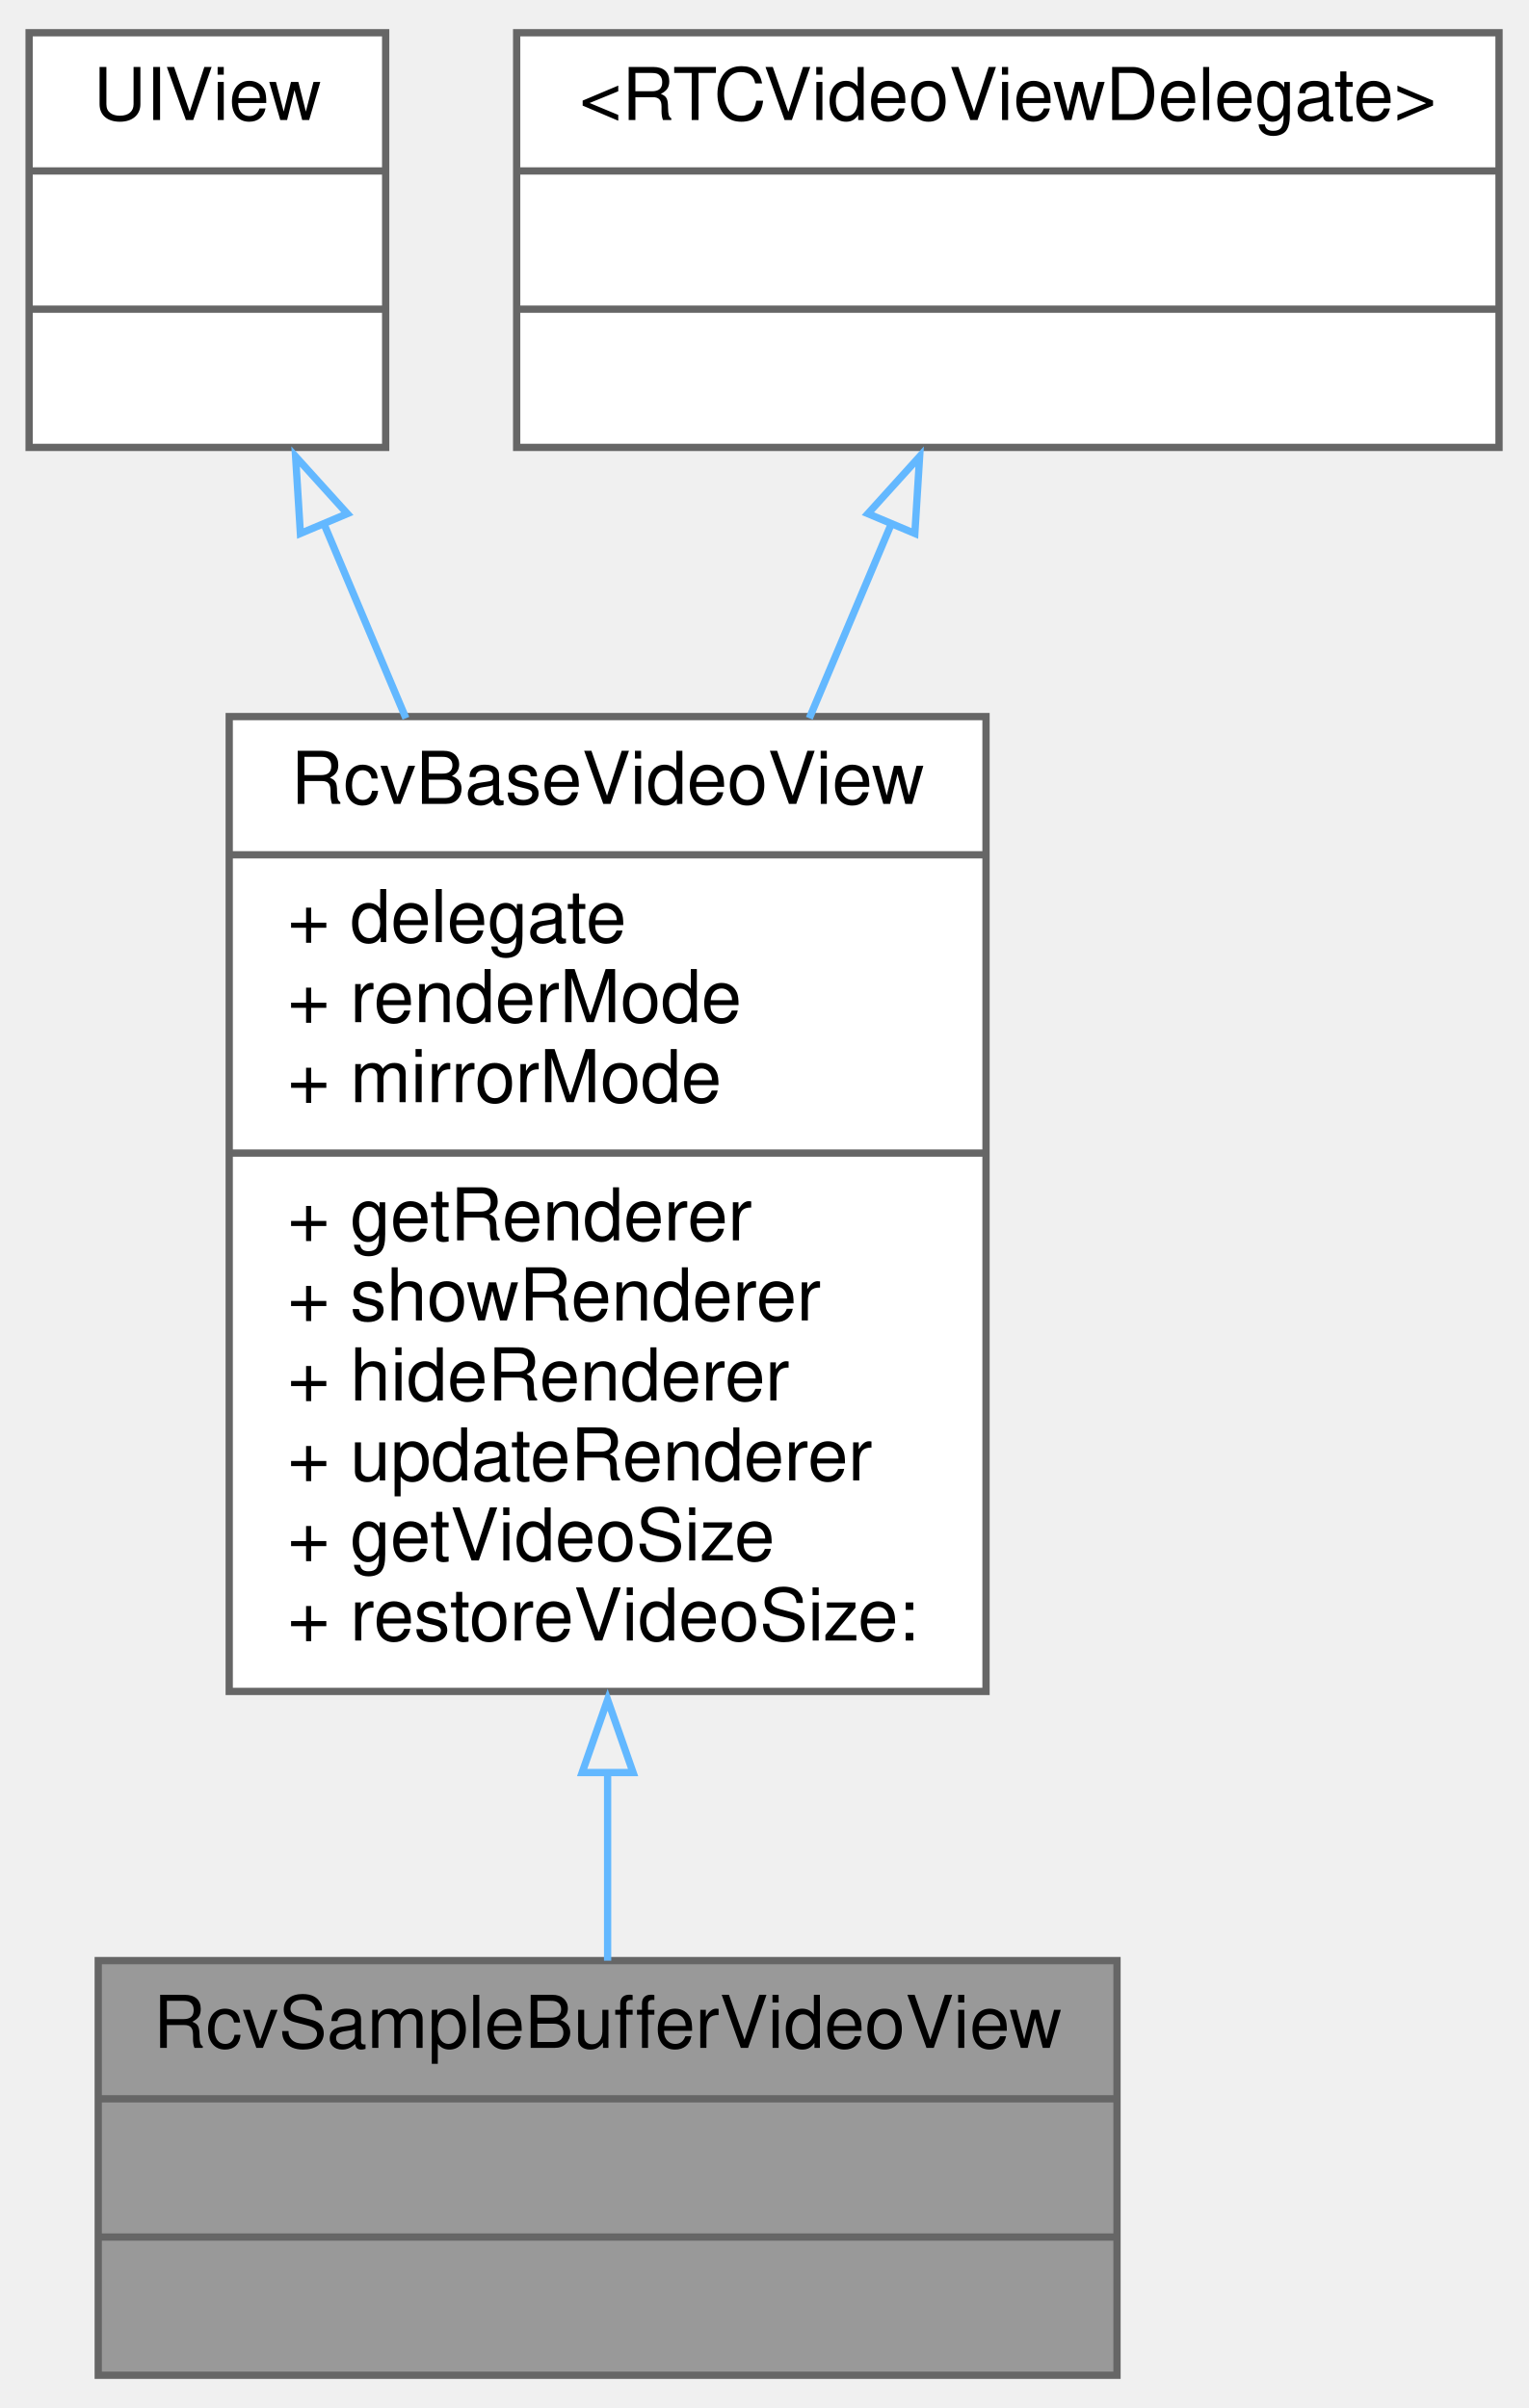
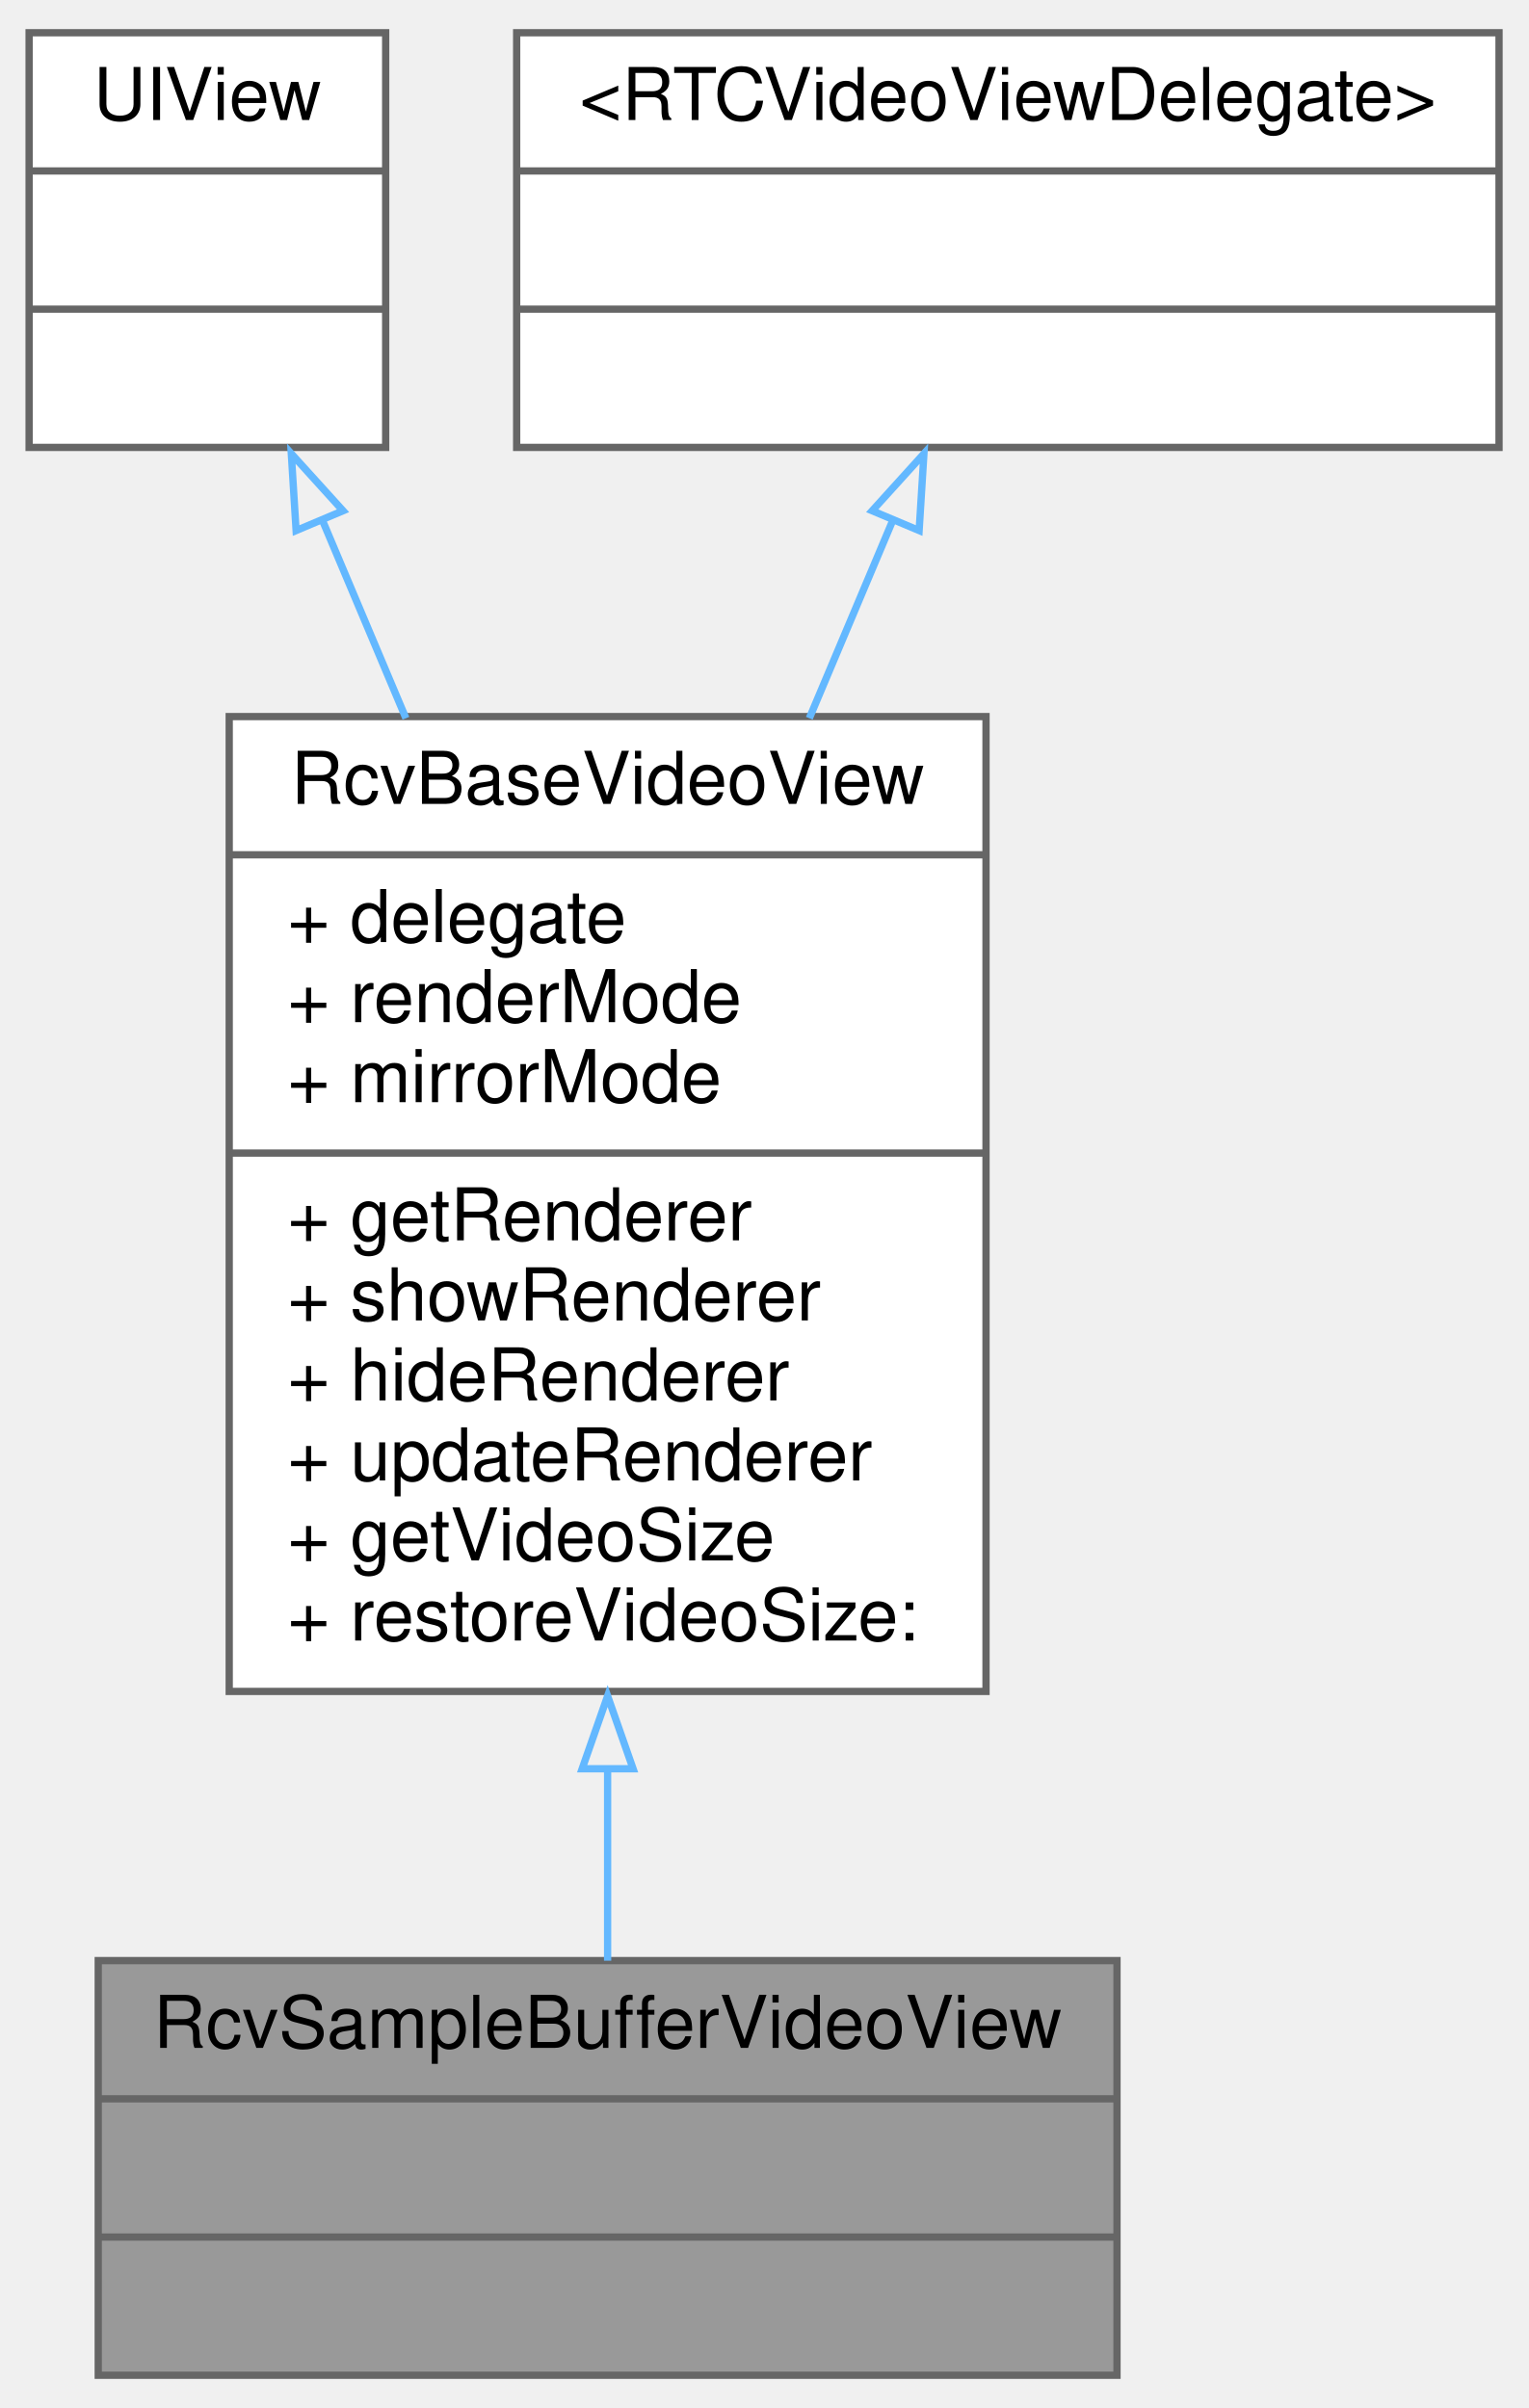
<svg xmlns="http://www.w3.org/2000/svg" xmlns:xlink="http://www.w3.org/1999/xlink" width="210pt" height="331pt" viewBox="0.00 0.00 210.00 331.00">
  <g id="graph0" class="graph" transform="scale(1 1) rotate(0) translate(4 327)">
    <g id="node1" class="node">
      <g id="a_node1">
        <a xlink:title=" ">
          <polygon fill="#999999" stroke="#666666" points="9.5,-0.5 9.5,-57.5 149.5,-57.5 149.5,-0.5 9.5,-0.5" />
          <text text-anchor="middle" x="79.5" y="-45.5" font-family="Helvetica,sans-Serif" font-size="10.00">RcvSampleBufferVideoView</text>
          <polyline fill="none" stroke="#666666" points="9.5,-38.5 149.5,-38.5" />
          <text text-anchor="middle" x="79.5" y="-26.5" font-family="Helvetica,sans-Serif" font-size="10.00"> </text>
          <polyline fill="none" stroke="#666666" points="9.5,-19.5 149.5,-19.5" />
          <text text-anchor="middle" x="79.5" y="-7.5" font-family="Helvetica,sans-Serif" font-size="10.00"> </text>
        </a>
      </g>
    </g>
    <g id="node2" class="node">
      <g id="a_node2">
        <a xlink:href="interface_rcv_base_video_view.html" target="_top" xlink:title=" ">
          <polygon fill="white" stroke="#666666" points="27.5,-94.5 27.5,-228.5 131.5,-228.5 131.5,-94.5 27.5,-94.5" />
          <text text-anchor="middle" x="79.5" y="-216.5" font-family="Helvetica,sans-Serif" font-size="10.00">RcvBaseVideoView</text>
          <polyline fill="none" stroke="#666666" points="27.5,-209.5 131.5,-209.5" />
          <text text-anchor="start" x="35.5" y="-197.5" font-family="Helvetica,sans-Serif" font-size="10.00">+ delegate</text>
          <text text-anchor="start" x="35.5" y="-186.5" font-family="Helvetica,sans-Serif" font-size="10.00">+ renderMode</text>
          <text text-anchor="start" x="35.5" y="-175.5" font-family="Helvetica,sans-Serif" font-size="10.00">+ mirrorMode</text>
          <polyline fill="none" stroke="#666666" points="27.5,-168.5 131.5,-168.5" />
          <text text-anchor="start" x="35.5" y="-156.5" font-family="Helvetica,sans-Serif" font-size="10.00">+ getRenderer</text>
          <text text-anchor="start" x="35.5" y="-145.5" font-family="Helvetica,sans-Serif" font-size="10.00">+ showRenderer</text>
          <text text-anchor="start" x="35.5" y="-134.5" font-family="Helvetica,sans-Serif" font-size="10.00">+ hideRenderer</text>
          <text text-anchor="start" x="35.5" y="-123.5" font-family="Helvetica,sans-Serif" font-size="10.00">+ updateRenderer</text>
          <text text-anchor="start" x="35.5" y="-112.5" font-family="Helvetica,sans-Serif" font-size="10.00">+ getVideoSize</text>
          <text text-anchor="start" x="35.5" y="-101.5" font-family="Helvetica,sans-Serif" font-size="10.00">+ restoreVideoSize:</text>
        </a>
      </g>
    </g>
    <g id="edge1" class="edge">
-       <path fill="none" stroke="#63b8ff" d="M79.5,-83.48C79.5,-74.23 79.5,-65.31 79.5,-57.49" />
-       <polygon fill="none" stroke="#63b8ff" points="76,-83.35 79.5,-93.35 83,-83.35 76,-83.35" />
+       <path fill="none" stroke="#63b8ff" d="M79.5,-84.09C79.5,-74.62 79.5,-65.48 79.5,-57.49" />
+       <polygon fill="none" stroke="#63b8ff" points="76,-83.87 79.5,-93.87 83,-83.87 76,-83.87" />
    </g>
    <g id="node3" class="node">
      <g id="a_node3">
        <a xlink:title=" ">
          <polygon fill="white" stroke="#666666" points="0,-265.5 0,-322.5 49,-322.5 49,-265.5 0,-265.5" />
          <text text-anchor="middle" x="24.5" y="-310.5" font-family="Helvetica,sans-Serif" font-size="10.00">UIView</text>
          <polyline fill="none" stroke="#666666" points="0,-303.5 49,-303.5" />
          <text text-anchor="middle" x="24.5" y="-291.5" font-family="Helvetica,sans-Serif" font-size="10.00"> </text>
          <polyline fill="none" stroke="#666666" points="0,-284.5 49,-284.5" />
          <text text-anchor="middle" x="24.5" y="-272.5" font-family="Helvetica,sans-Serif" font-size="10.00"> </text>
        </a>
      </g>
    </g>
    <g id="edge2" class="edge">
-       <path fill="none" stroke="#63b8ff" d="M40.49,-255.05C44.05,-246.62 47.91,-237.45 51.78,-228.27" />
-       <polygon fill="none" stroke="#63b8ff" points="37.28,-253.67 36.62,-264.25 43.73,-256.39 37.28,-253.67" />
+       <path fill="none" stroke="#63b8ff" d="M40.25,-255.62C43.87,-247.03 47.82,-237.66 51.78,-228.27" />
+       <polygon fill="none" stroke="#63b8ff" points="36.69,-254.07 36.03,-264.64 43.14,-256.79 36.69,-254.07" />
    </g>
    <g id="node4" class="node">
      <g id="a_node4">
        <a xlink:title=" ">
          <polygon fill="white" stroke="#666666" points="67,-265.5 67,-322.5 202,-322.5 202,-265.5 67,-265.5" />
          <text text-anchor="middle" x="134.5" y="-310.5" font-family="Helvetica,sans-Serif" font-size="10.00">&lt;RTCVideoViewDelegate&gt;</text>
          <polyline fill="none" stroke="#666666" points="67,-303.5 202,-303.5" />
          <text text-anchor="middle" x="134.5" y="-291.5" font-family="Helvetica,sans-Serif" font-size="10.00"> </text>
          <polyline fill="none" stroke="#666666" points="67,-284.5 202,-284.5" />
          <text text-anchor="middle" x="134.5" y="-272.5" font-family="Helvetica,sans-Serif" font-size="10.00"> </text>
        </a>
      </g>
    </g>
    <g id="edge3" class="edge">
-       <path fill="none" stroke="#63b8ff" d="M118.51,-255.05C114.95,-246.62 111.09,-237.45 107.22,-228.27" />
-       <polygon fill="none" stroke="#63b8ff" points="115.27,-256.39 122.38,-264.25 121.72,-253.67 115.27,-256.39" />
+       <path fill="none" stroke="#63b8ff" d="M118.75,-255.62C115.13,-247.03 111.18,-237.66 107.22,-228.27" />
+       <polygon fill="none" stroke="#63b8ff" points="115.86,-256.79 122.97,-264.64 122.31,-254.07 115.86,-256.79" />
    </g>
  </g>
</svg>
